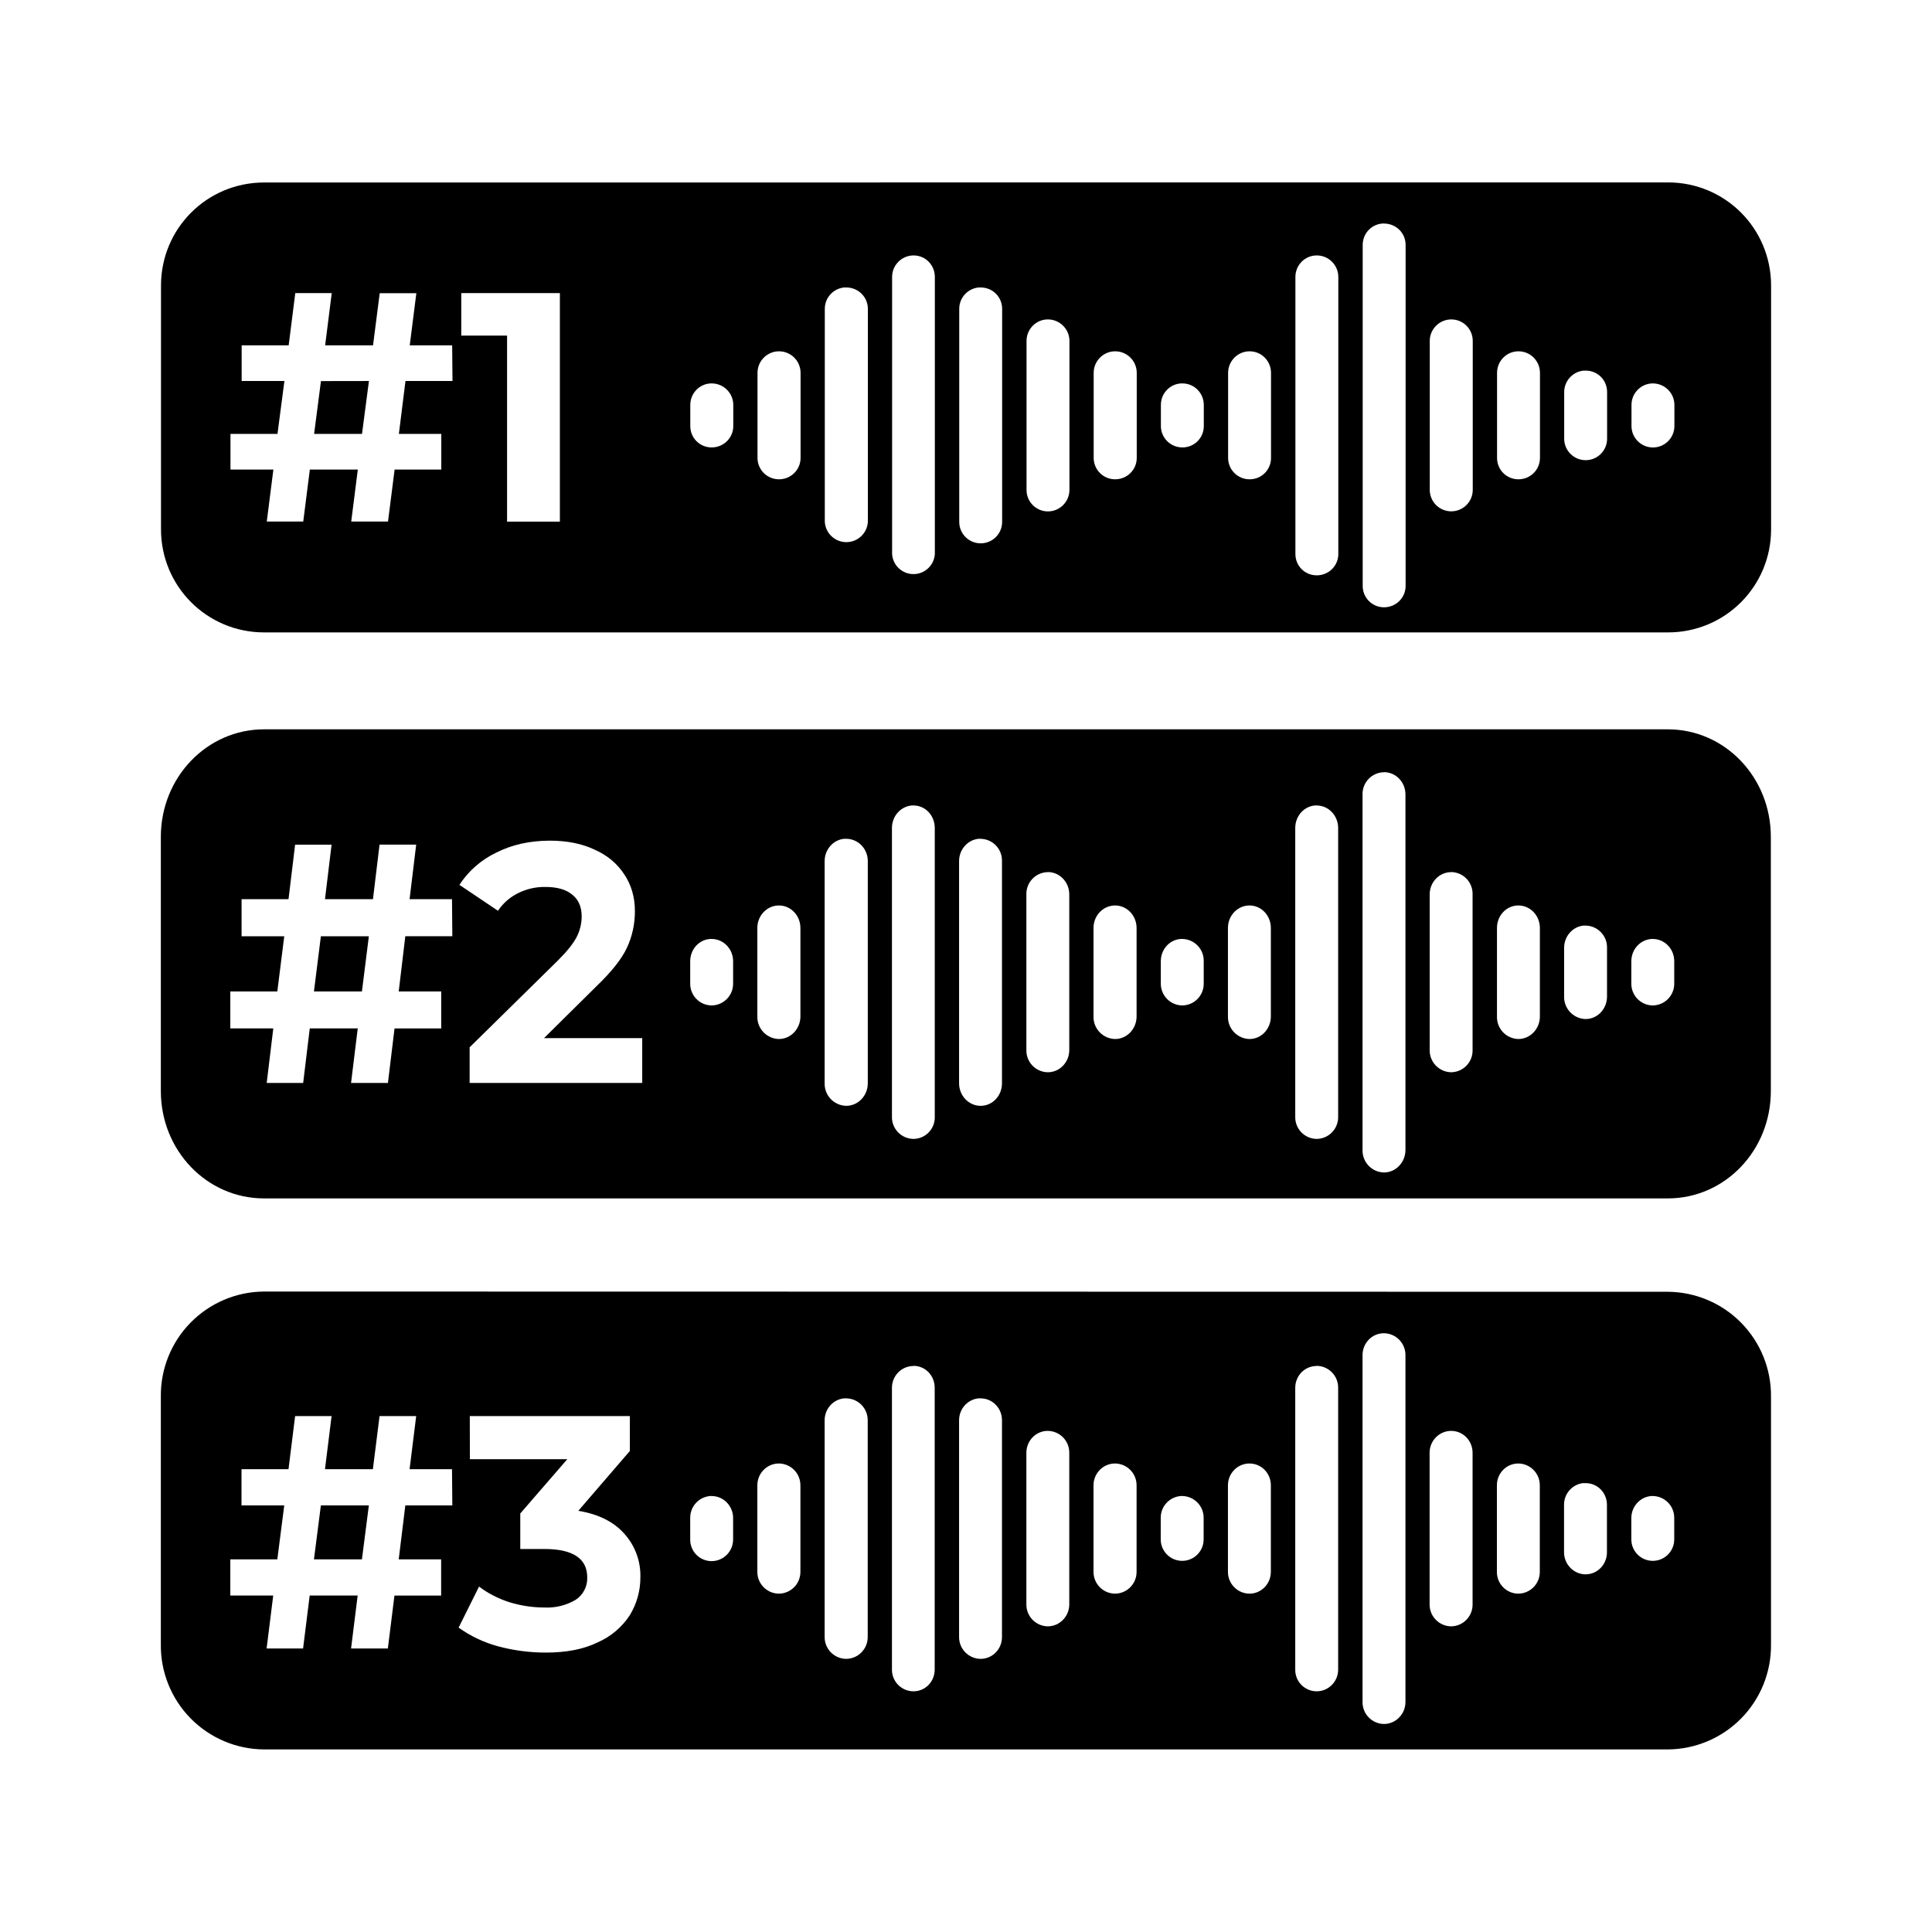
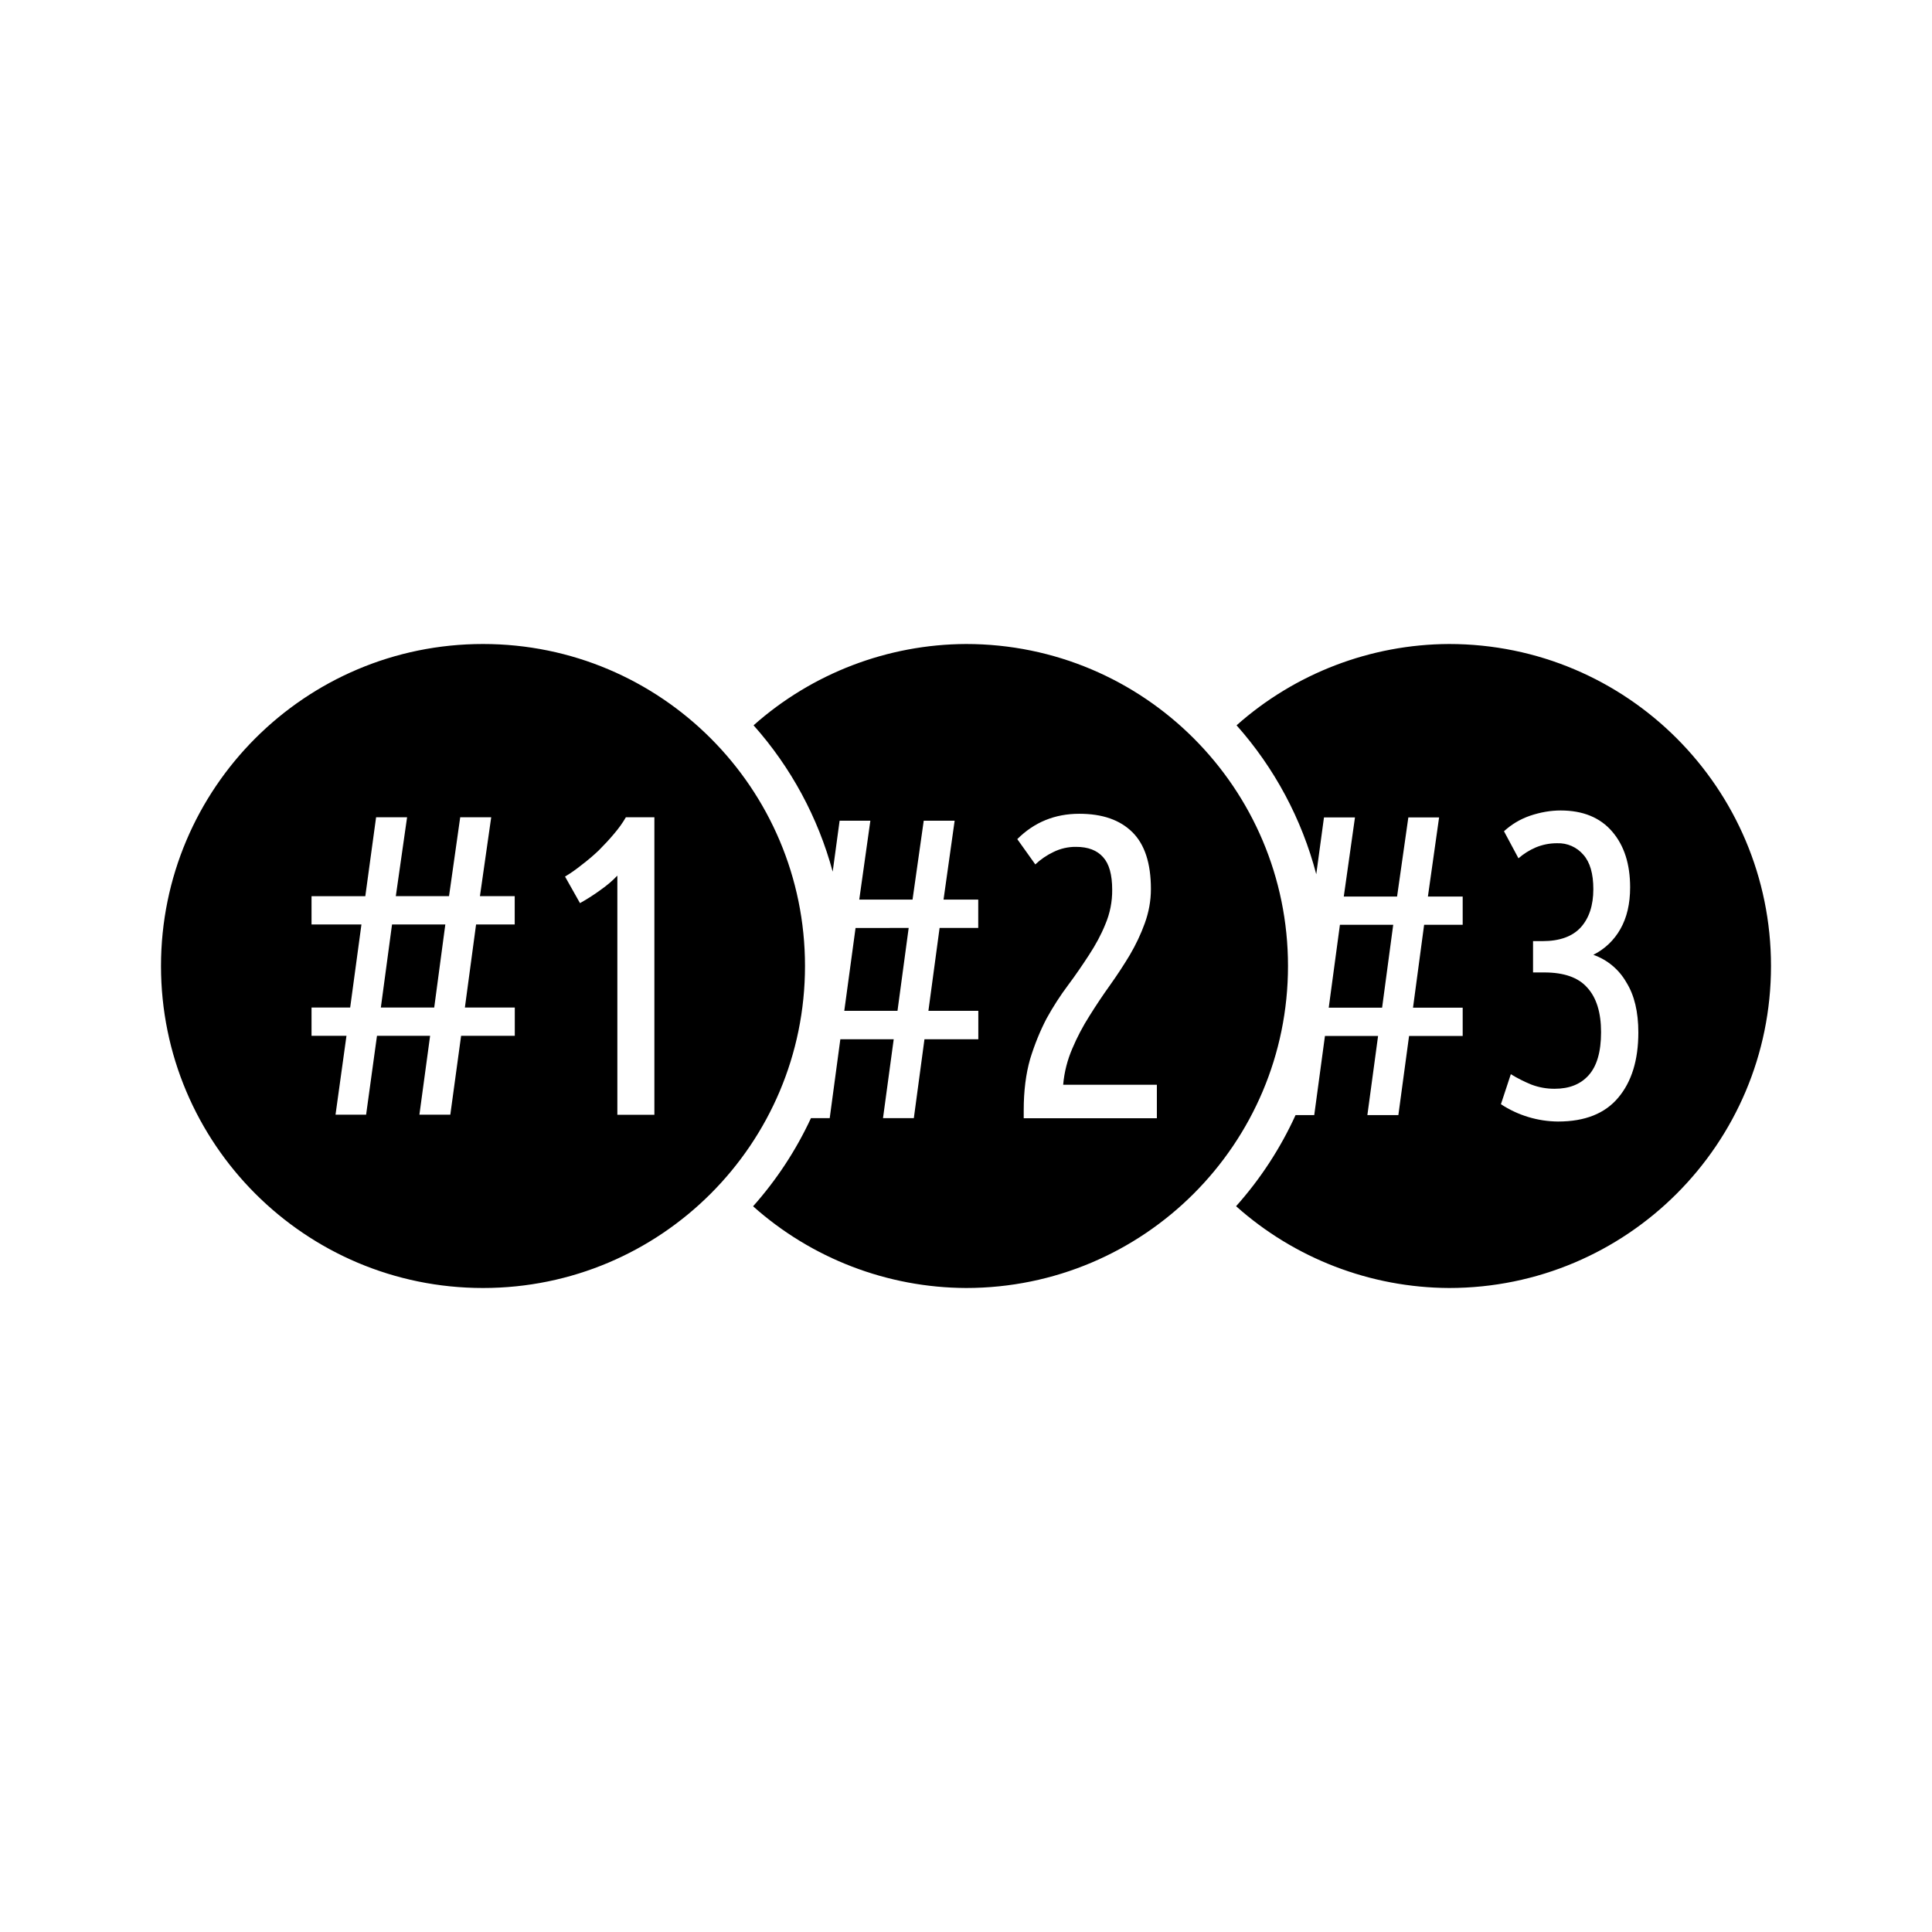
<svg xmlns="http://www.w3.org/2000/svg" viewBox="0 0 24 24">
-   <path d="M3.281 2.267c-.71 0-1.281.571-1.281 1.28v3.028c0 .71.572 1.281 1.281 1.281H20.72c.71 0 1.281-.571 1.281-1.28V3.547c0-.71-.571-1.281-1.28-1.281zm13.912.51c.148 0 .268.117.268.265v4.236c0 .148-.12.266-.268.266a.264.264 0 0 1-.265-.266V3.042c0-.148.118-.266.265-.266zm-5.844.396c.148 0 .264.12.264.267v3.442a.266.266 0 0 1-.531 0V3.44c0-.147.12-.267.267-.267zm5.008 0c.148 0 .268.12.268.267v3.442c0 .148-.12.265-.268.265s-.265-.117-.265-.265V3.44c0-.147.118-.267.265-.267zm-5.87.398h.026c.148 0 .268.118.268.266v2.646a.268.268 0 0 1-.535 0V3.837c0-.139.105-.252.24-.266zm1.669 0h.027c.148 0 .266.118.266.266v2.646a.266.266 0 1 1-.533 0V3.837c0-.139.105-.252.24-.266zm-8.488.07h.453l-.082.649h.595l.083-.648h.455l-.082.648h.527l.004.443h-.584l-.082.657h.527v.443h-.58l-.082.646h-.457l.082-.646h-.596l-.082.646h-.453l.082-.646h-.533V5.39h.584l.086-.657h-.531V4.29h.584zm2.062 0h1.225V6.48h-.656V4.169H5.73zm7.287.327c.148 0 .268.12.268.267v1.85c0 .148-.12.268-.268.268a.266.266 0 0 1-.265-.268v-1.85c0-.147.118-.267.265-.267zm5.012 0c.148 0 .266.12.266.267v1.85a.266.266 0 1 1-.534 0v-1.85c0-.147.12-.267.268-.267zm-8.352.396c.148 0 .268.12.268.268v1.056c0 .148-.12.266-.268.266a.266.266 0 0 1-.267-.266V4.632c0-.148.12-.268.267-.268zm4.176 0c.148 0 .268.12.268.268v1.056c0 .148-.12.266-.268.266a.266.266 0 0 1-.267-.266V4.632c0-.148.12-.268.267-.268zm1.67 0c.148 0 .266.12.266.268v1.056a.264.264 0 0 1-.266.266.266.266 0 0 1-.267-.266V4.632c0-.148.12-.268.267-.268zm3.34 0c.148 0 .267.12.267.268v1.056c0 .148-.12.266-.267.266a.264.264 0 0 1-.266-.266V4.632c0-.148.118-.268.266-.268zm.808.24h.028c.148 0 .265.118.265.266v.58a.266.266 0 1 1-.533 0v-.58c0-.138.106-.252.24-.266zm-15.684.13-.085.656h.595l.086-.657zm4.84.029h.014c.148 0 .268.12.268.267v.262c0 .148-.12.266-.268.266a.264.264 0 0 1-.266-.266V5.03c0-.143.111-.26.252-.267zm5.846 0h.016c.147 0 .265.12.265.267v.262a.264.264 0 0 1-.265.266.266.266 0 0 1-.268-.266V5.03c0-.143.11-.26.252-.267zm5.848 0h.011c.148 0 .268.12.268.267v.262a.266.266 0 0 1-.533 0V5.03c0-.143.112-.26.254-.267zM3.28 9.06c-.71 0-1.282.597-1.282 1.336v3.157c0 .74.572 1.334 1.282 1.334h17.438c.71 0 1.28-.595 1.28-1.334v-3.157c0-.74-.57-1.336-1.28-1.336zm13.912.532c.147 0 .267.123.267.277v4.416c0 .154-.12.28-.267.28a.272.272 0 0 1-.266-.28V9.87a.27.27 0 0 1 .266-.277zm-5.844.414c.148 0 .264.125.264.28v3.587a.267.267 0 0 1-.264.275.27.27 0 0 1-.268-.275v-3.588c0-.154.12-.28.268-.28zm5.008 0c.147 0 .267.125.267.28v3.587a.27.27 0 0 1-.267.275.269.269 0 0 1-.266-.275v-3.588c0-.154.118-.28.266-.28zm-5.871.414h.027c.148 0 .268.123.268.277v2.76c0 .154-.12.28-.268.28a.274.274 0 0 1-.268-.28v-2.76c0-.144.106-.263.24-.277zm1.67 0h.027a.27.27 0 0 1 .265.277v2.76c0 .154-.117.28-.265.28s-.268-.126-.268-.28v-2.76c0-.144.106-.263.24-.277zm-5.325.023c.211 0 .396.036.553.11.16.07.283.174.37.306.088.13.134.282.134.46 0 .16-.033.312-.098.452-.065.141-.192.3-.379.48l-.652.645h1.22v.557H5.834v-.443l1.096-1.078c.116-.116.196-.216.236-.297a.568.568 0 0 0 .06-.248c0-.119-.038-.21-.116-.272-.076-.065-.188-.097-.336-.097a.73.73 0 0 0-.336.076.639.639 0 0 0-.252.22l-.479-.322a1.12 1.12 0 0 1 .457-.4c.195-.099.417-.149.668-.149zm-3.164.05h.453l-.082.677h.596l.082-.678h.455l-.082.678h.527l.004.46h-.584l-.082.686h.528v.46h-.58l-.082.677h-.458l.083-.678h-.596l-.082.678h-.453l.082-.678h-.534v-.459h.584l.086-.685h-.53v-.461h.583zm9.35.34c.147 0 .267.124.267.278v1.932c0 .154-.12.277-.267.277a.27.27 0 0 1-.266-.277v-1.932a.27.27 0 0 1 .266-.277zm5.011 0a.27.27 0 0 1 .266.278v1.932a.27.27 0 0 1-.266.277.272.272 0 0 1-.267-.277v-1.932c0-.154.12-.277.267-.277zm-8.351.415c.148 0 .267.125.267.28v1.099c0 .154-.12.28-.267.28a.274.274 0 0 1-.268-.28v-1.1c0-.154.12-.279.268-.279zm4.176 0c.147 0 .267.125.267.28v1.099c0 .154-.12.28-.267.28a.274.274 0 0 1-.268-.28v-1.1c0-.154.12-.279.268-.279zm1.67 0c.147 0 .265.125.265.28v1.099c0 .154-.118.28-.265.28a.274.274 0 0 1-.268-.28v-1.1c0-.154.12-.279.268-.279zm3.34 0c.147 0 .267.125.267.28v1.099c0 .154-.12.28-.268.28a.272.272 0 0 1-.265-.28v-1.1c0-.154.118-.279.265-.279zm.808.25h.027a.27.27 0 0 1 .266.277v.604c0 .154-.118.28-.266.28a.274.274 0 0 1-.267-.28v-.604c0-.144.105-.263.24-.277zm-15.684.133-.086.685h.596l.086-.685zm4.84.033h.013c.148 0 .268.123.268.277v.274a.27.27 0 0 1-.268.275.269.269 0 0 1-.265-.275v-.274c0-.149.11-.27.252-.277zm5.845 0h.016a.27.27 0 0 1 .266.277v.274a.269.269 0 0 1-.266.275.27.27 0 0 1-.267-.275v-.274c0-.149.11-.27.251-.277zm5.848 0h.012c.148 0 .267.123.267.277v.274a.27.27 0 0 1-.267.275.269.269 0 0 1-.266-.275v-.274c0-.149.113-.27.254-.277zm-17.24 4.38a1.29 1.29 0 0 0-1.281 1.304v3.08a1.29 1.29 0 0 0 1.281 1.304h17.438A1.29 1.29 0 0 0 22 20.43v-3.08a1.29 1.29 0 0 0-1.28-1.303zm13.912.518a.27.27 0 0 1 .268.272v4.309c0 .15-.12.273-.268.273a.27.27 0 0 1-.265-.273v-4.309c0-.15.117-.272.265-.272zm-5.844.405c.148 0 .264.121.264.271v3.502c0 .15-.116.27-.264.27a.268.268 0 0 1-.267-.27v-3.5c0-.15.12-.271.267-.271zm5.008 0a.27.27 0 0 1 .268.271v3.502c0 .15-.12.27-.268.27a.266.266 0 0 1-.265-.27v-3.5c0-.15.117-.271.265-.271zm-5.87.404h.026a.27.27 0 0 1 .268.272v2.693a.27.27 0 0 1-.268.271.27.27 0 0 1-.267-.271v-2.693c0-.141.105-.258.24-.272zm1.669 0h.027c.148 0 .266.121.266.272v2.693c0 .15-.118.271-.266.271a.27.27 0 0 1-.267-.271v-2.693c0-.141.105-.258.24-.272zm-8.488.22h.453l-.082.66h.595l.083-.66h.455l-.082.66h.527l.004.45h-.584l-.082.67h.527v.45H4.9l-.082.657h-.457l.082-.658h-.596l-.082.658h-.453l.082-.658h-.533v-.449h.584l.086-.67H3v-.45h.584zm2.17 0h1.988v.434l-.64.743c.248.04.44.136.572.285a.777.777 0 0 1 .199.543.894.894 0 0 1-.131.468.914.914 0 0 1-.399.338c-.175.086-.39.127-.646.127-.2 0-.397-.026-.592-.078a1.54 1.54 0 0 1-.49-.232l.254-.51c.108.082.232.147.373.193.143.044.289.067.437.067a.698.698 0 0 0 .391-.096.32.32 0 0 0 .143-.277c0-.237-.18-.354-.534-.354h-.298v-.441l.584-.674h-1.21zm7.18.184a.27.27 0 0 1 .267.272v1.883c0 .15-.12.273-.268.273a.27.27 0 0 1-.265-.273v-1.883c0-.15.118-.272.265-.272zm5.011 0c.148 0 .266.122.266.272v1.883a.27.27 0 0 1-.266.273.271.271 0 0 1-.268-.273v-1.883c0-.15.12-.272.268-.272zm-8.352.405a.27.27 0 0 1 .268.271v1.074a.27.27 0 0 1-.268.272.27.27 0 0 1-.267-.272v-1.074c0-.15.12-.271.267-.271zm4.176 0a.27.27 0 0 1 .268.271v1.074a.27.27 0 0 1-.268.272.27.27 0 0 1-.267-.272v-1.074c0-.15.12-.271.267-.271zm1.67 0c.148 0 .266.12.266.271v1.074c0 .15-.118.272-.266.272a.27.27 0 0 1-.267-.272v-1.074c0-.15.12-.271.267-.271zm3.34 0a.27.27 0 0 1 .267.271v1.074a.27.27 0 0 1-.267.272.268.268 0 0 1-.266-.272v-1.074c0-.15.118-.271.266-.271zm.808.244h.028c.148 0 .265.119.265.27v.59c0 .15-.118.273-.265.273s-.268-.124-.268-.274v-.59a.27.27 0 0 1 .24-.27zm-10.844.16h.014c.148 0 .268.123.268.273v.266c0 .15-.12.27-.268.27a.266.266 0 0 1-.265-.27v-.266a.27.27 0 0 1 .251-.273zm5.846 0h.016a.27.27 0 0 1 .265.273v.266a.266.266 0 1 1-.533 0v-.266a.27.27 0 0 1 .252-.273zm5.848 0h.012a.27.27 0 0 1 .267.273v.266a.266.266 0 1 1-.533 0v-.266c0-.145.113-.266.254-.273zm-16.533.117-.086.67h.596l.086-.67z" />
+   <path d="M6 8a4 4 0 0 0-4 4 4 4 0 0 0 4 4 4 4 0 0 0 4-4 4 4 0 0 0-4-4zm6 0a4 4 0 0 0-2.639 1.01 4.5 4.5 0 0 1 .983 1.818l.086-.633h.382l-.138.98h.662l.139-.98h.384l-.138.98h.431v.352h-.48l-.139 1.03h.62v.353h-.669l-.132.98h-.383l.133-.98h-.663l-.132.98h-.233a4.5 4.5 0 0 1-.719 1.095A4 4 0 0 0 12 16a4 4 0 0 0 4-4 4 4 0 0 0-4-4zm6 0a4 4 0 0 0-2.639 1.01 4.5 4.5 0 0 1 .99 1.85l.096-.706h.385l-.139.983h.662l.14-.983h.382l-.139.983h.432v.351h-.479l-.138 1.03h.617v.351h-.666l-.133.983h-.385l.133-.983h-.66l-.133.983h-.232a4.5 4.5 0 0 1-.739 1.132A4 4 0 0 0 18 16a4 4 0 0 0 4-4 4 4 0 0 0-4-4zm1.387 2.068c.277 0 .491.088.64.262.15.174.223.405.223.693 0 .203-.04.376-.121.518a.79.79 0 0 1-.336.32.762.762 0 0 1 .41.342c.1.16.149.367.149.623 0 .342-.083.612-.25.81-.164.196-.412.296-.747.296a1.31 1.31 0 0 1-.71-.215l.123-.373c.081.05.167.093.255.129a.8.8 0 0 0 .29.052c.18 0 .32-.055.42-.166.103-.113.156-.291.156-.537 0-.245-.058-.43-.172-.554-.11-.125-.288-.188-.533-.188h-.14v-.389h.118c.213 0 .372-.058.475-.171.103-.114.156-.272.156-.475 0-.192-.041-.333-.123-.426a.408.408 0 0 0-.326-.144.68.68 0 0 0-.266.052.817.817 0 0 0-.215.135l-.18-.336c.093-.085.2-.15.325-.193.128-.043.254-.065.379-.065zm-5.98.041c.287 0 .506.076.66.229.152.15.23.385.23.705 0 .15-.027.29-.076.426s-.111.266-.186.394c-.075.125-.157.25-.246.375a7.168 7.168 0 0 0-.256.383 2.755 2.755 0 0 0-.213.406c-.06.14-.099.288-.113.448h1.164v.416h-1.654v-.102c0-.238.027-.45.08-.635.057-.185.125-.35.203-.5.082-.149.172-.288.268-.416s.181-.254.26-.375c.081-.124.15-.25.202-.379a1.07 1.07 0 0 0 .086-.431c0-.189-.038-.323-.113-.405-.075-.085-.186-.128-.336-.128a.618.618 0 0 0-.281.064.872.872 0 0 0-.225.154l-.224-.314c.21-.21.467-.315.77-.315zm-8.735.043h.385l-.14.98h.661l.139-.98h.385l-.14.98h.432v.352h-.48l-.139 1.032h.62v.351h-.667l-.134.98H5.21l.133-.98h-.66l-.135.98h-.38l.136-.98H3.87v-.351h.48l.14-1.032h-.62v-.351h.668zm3.103 0h.354v3.696h-.46v-2.971c-.06.064-.132.125-.214.182-.078.057-.161.11-.25.16l-.186-.33c.068-.04.136-.088.207-.145.075-.057.146-.117.213-.181.068-.068.131-.136.188-.204.06-.07.11-.14.148-.207zM4.87 11.484l-.139 1.032h.663l.138-1.032zm11.775.004-.139 1.03h.663l.138-1.03zm-6.017.04-.14 1.029h.661l.139-1.03z" />
</svg>
